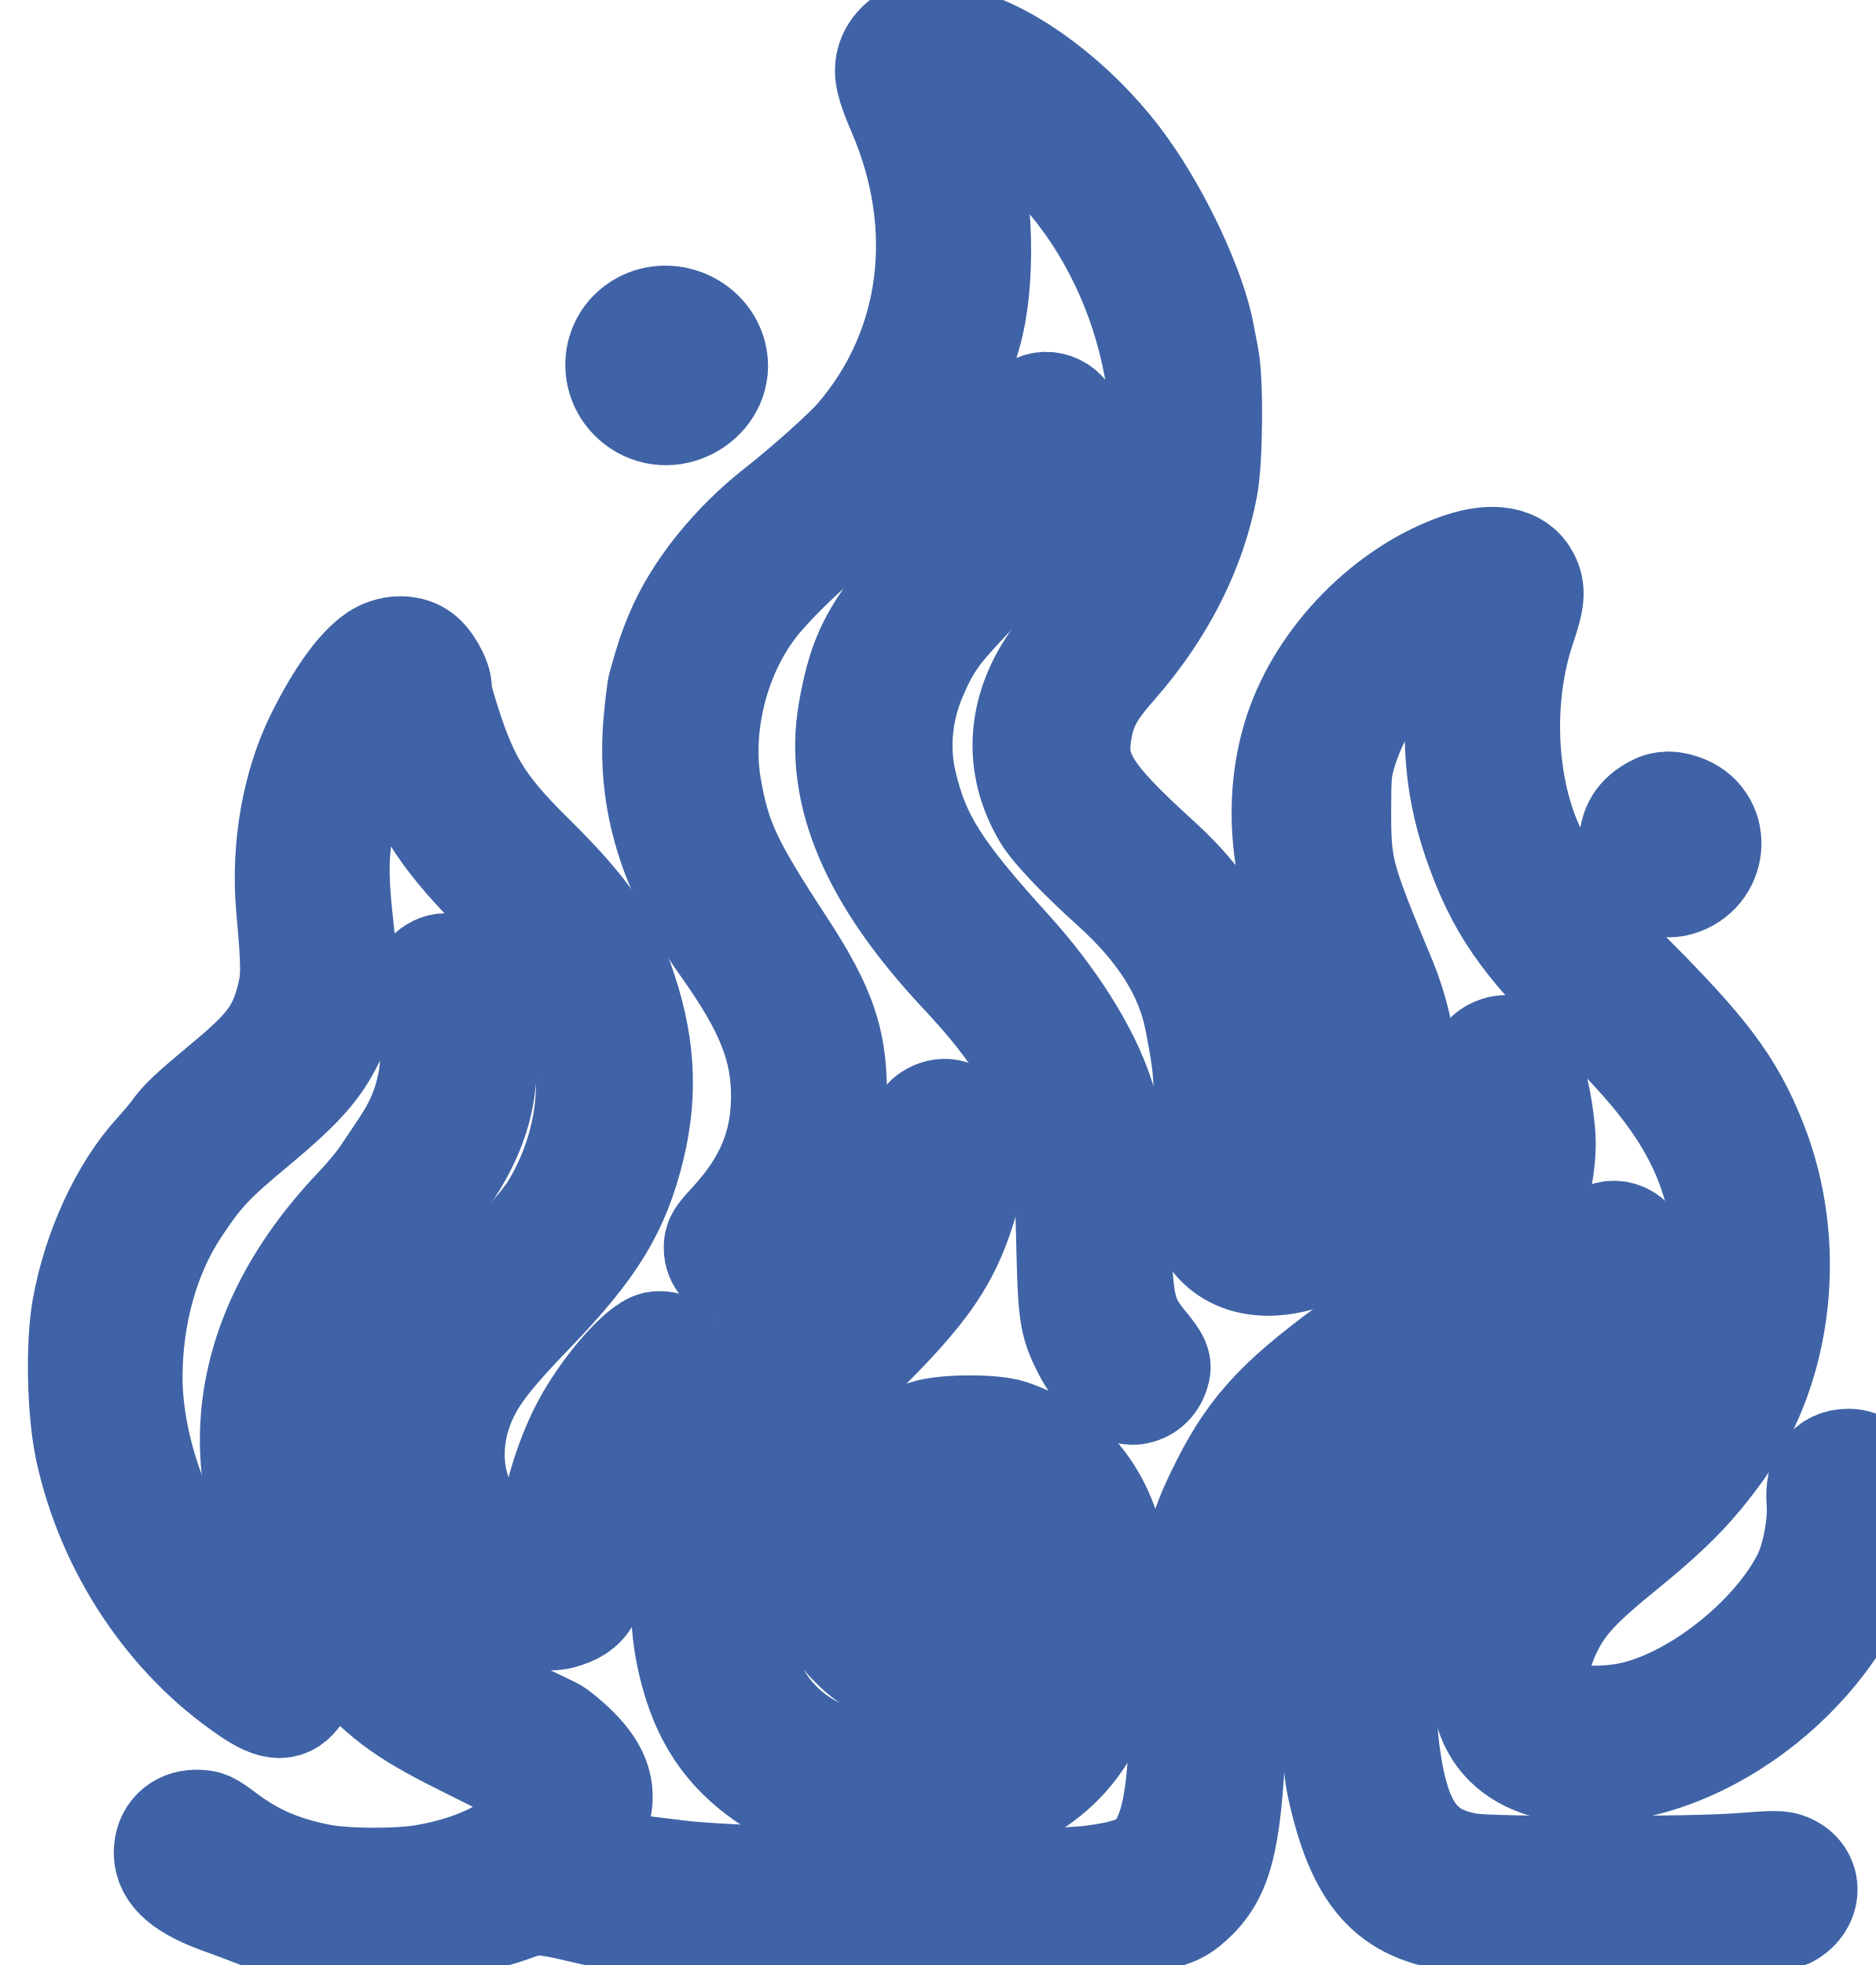
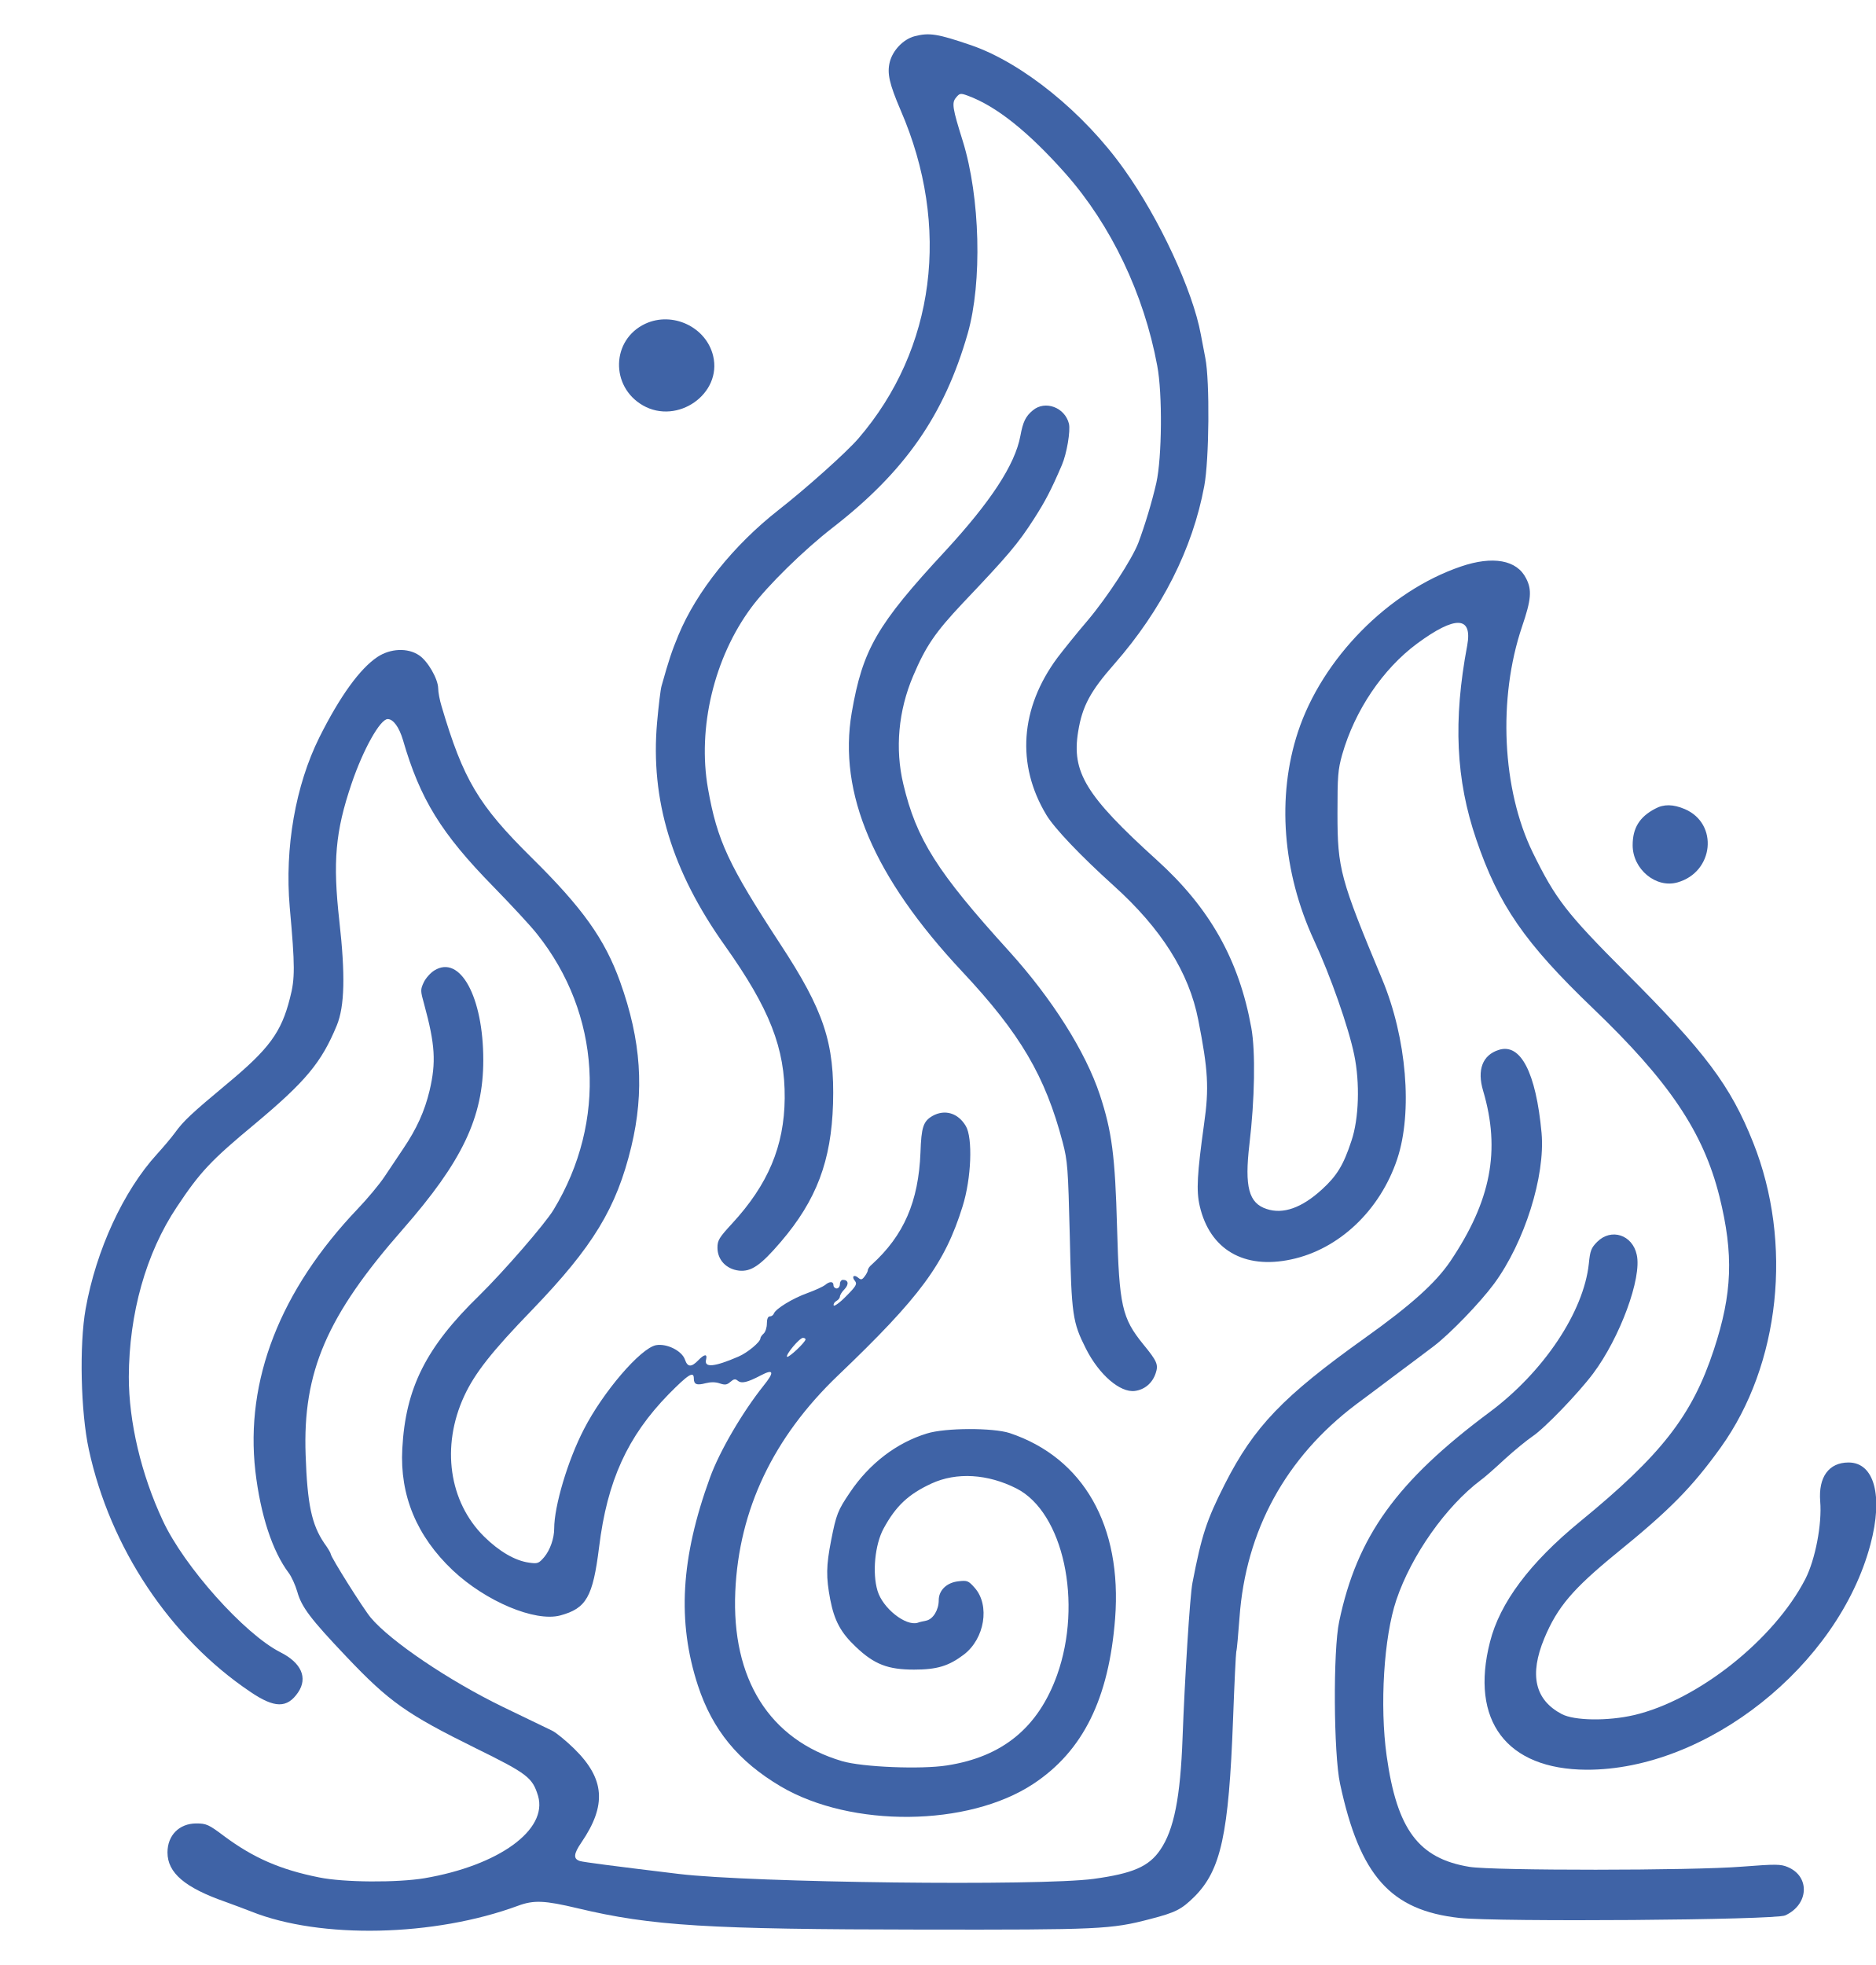
<svg xmlns="http://www.w3.org/2000/svg" viewBox="-38 0 873 882.635" width="84" height="88">
-   <g transform="translate(-38.04024,918.7198) scale(0.1,-0.1)" fill="#3f63a6" stroke="#3f63a6" stroke-width="500" stroke-linejoin="round" stroke-linecap="round">
+   <g transform="translate(-38.04024,918.7198) scale(0.1,-0.1)" fill="#3f63a6" stroke="none">
    <path d="M4257 9178 c-52 -14 -101 -65 -115 -120 -13 -53 -2 -101 51 -225 234 -540 161 -1111 -197 -1527 -55 -64 -244 -233 -372 -333 -208 -163 -381 -378 -466 -583 -31 -75 -44 -114 -78 -235 -5 -16 -14 -93 -21 -170 -32 -361 69 -693 316 -1040 208 -293 280 -477 278 -710 -2 -223 -78 -402 -245 -583 -60 -65 -68 -78 -68 -112 0 -57 41 -100 100 -107 57 -6 101 24 195 134 166 194 235 377 243 643 8 282 -42 433 -247 745 -239 366 -292 478 -335 721 -50 282 28 610 202 844 75 101 243 266 377 370 338 262 521 525 630 905 68 238 58 634 -23 895 -48 153 -52 178 -32 202 17 21 21 22 54 10 134 -49 283 -168 457 -364 211 -239 364 -559 426 -893 25 -131 22 -427 -4 -545 -20 -88 -53 -197 -84 -280 -30 -77 -144 -252 -235 -360 -54 -63 -117 -142 -142 -175 -173 -234 -192 -497 -51 -731 37 -62 160 -191 313 -329 222 -200 351 -404 394 -625 46 -233 51 -318 27 -485 -32 -231 -37 -310 -20 -382 47 -202 206 -295 425 -248 223 47 414 228 494 467 73 219 44 564 -70 837 -195 467 -208 514 -208 771 0 174 2 204 22 275 59 206 189 398 348 516 179 132 259 129 234 -8 -66 -350 -53 -625 42 -903 104 -305 225 -481 542 -785 356 -341 515 -577 590 -877 67 -270 60 -452 -26 -713 -101 -307 -244 -490 -624 -801 -233 -191 -372 -377 -418 -559 -94 -367 77 -593 449 -595 559 -2 1172 484 1322 1049 60 225 18 381 -102 381 -92 0 -141 -68 -132 -181 9 -106 -23 -271 -69 -361 -145 -282 -501 -565 -799 -634 -121 -28 -276 -26 -335 5 -125 66 -152 182 -81 353 61 146 133 230 336 396 249 202 352 307 485 492 277 386 337 952 151 1419 -106 266 -222 420 -593 791 -277 278 -326 341 -433 559 -143 293 -163 717 -50 1051 43 126 47 171 19 225 -43 86 -155 106 -304 55 -337 -115 -645 -428 -758 -770 -99 -301 -72 -652 75 -970 77 -166 161 -406 187 -533 27 -130 22 -297 -13 -400 -37 -113 -68 -163 -137 -226 -94 -86 -181 -117 -258 -91 -83 27 -103 103 -80 300 25 209 29 433 9 543 -57 316 -193 558 -441 782 -330 299 -396 408 -365 597 19 118 57 188 168 314 221 252 365 537 419 829 23 122 26 489 5 595 -7 36 -16 85 -21 110 -37 203 -193 540 -358 770 -187 263 -471 493 -710 576 -158 54 -196 60 -265 42z" />
    <path d="M3004 7840 c-158 -74 -164 -292 -11 -380 161 -92 369 54 327 230 -32 135 -189 209 -316 150z" />
    <path d="M4808 7437 c-34 -28 -46 -54 -58 -119 -25 -134 -138 -306 -349 -535 -320 -345 -385 -459 -436 -753 -64 -375 102 -765 514 -1205 271 -289 387 -487 468 -795 23 -88 25 -119 33 -435 8 -370 13 -402 75 -525 61 -121 159 -206 228 -197 46 6 82 37 97 83 13 39 7 55 -58 134 -99 122 -112 179 -122 545 -9 332 -24 446 -80 616 -67 202 -223 448 -422 668 -337 371 -432 522 -493 779 -39 164 -23 341 46 503 59 139 103 203 231 339 211 222 257 276 332 393 51 80 77 128 129 249 23 53 41 160 33 193 -19 76 -111 110 -168 62z" />
    <path d="M1757 6289 c-81 -54 -174 -182 -270 -374 -111 -223 -162 -514 -138 -790 25 -276 25 -333 1 -424 -40 -159 -97 -236 -292 -398 -167 -139 -204 -174 -243 -228 -16 -22 -54 -67 -84 -100 -156 -171 -283 -446 -332 -720 -30 -168 -23 -481 15 -655 99 -457 378 -876 751 -1127 113 -77 172 -78 223 -3 46 68 15 138 -83 187 -167 85 -448 399 -547 613 -101 216 -158 460 -158 668 1 295 80 577 224 792 107 161 158 216 362 385 238 199 311 287 382 459 37 90 40 236 12 486 -31 277 -19 416 57 640 54 159 133 300 168 300 26 0 53 -37 71 -97 80 -276 178 -435 421 -683 83 -85 175 -184 203 -220 297 -372 327 -872 77 -1284 -40 -66 -232 -287 -346 -399 -248 -241 -343 -431 -358 -713 -12 -217 67 -407 235 -566 153 -144 382 -241 500 -210 122 33 152 86 181 318 38 309 132 515 324 712 91 92 117 109 117 73 0 -28 14 -33 55 -22 24 6 46 6 66 -1 24 -8 33 -7 49 7 16 14 23 15 34 6 18 -15 44 -9 109 25 59 31 63 15 12 -48 -99 -124 -206 -307 -250 -429 -136 -373 -153 -670 -56 -967 68 -207 188 -353 386 -470 328 -193 872 -188 1175 12 232 153 352 397 381 770 33 431 -147 748 -491 863 -77 25 -299 25 -385 -2 -141 -43 -268 -140 -358 -274 -57 -84 -64 -102 -88 -224 -23 -118 -24 -170 -4 -275 19 -98 49 -154 119 -220 86 -82 150 -106 271 -106 108 0 162 17 232 70 97 74 122 229 51 310 -30 34 -35 36 -77 31 -54 -6 -91 -42 -91 -88 0 -45 -26 -88 -58 -95 -15 -3 -33 -7 -40 -10 -56 -17 -163 68 -187 149 -25 83 -12 215 28 289 57 105 115 160 223 210 117 54 262 45 396 -23 218 -111 309 -531 189 -868 -88 -245 -254 -381 -513 -421 -120 -19 -393 -8 -488 20 -338 100 -515 382 -497 790 17 381 177 717 478 1005 382 365 497 520 580 787 41 130 48 319 15 374 -36 61 -98 79 -155 47 -43 -25 -52 -52 -56 -170 -9 -228 -77 -386 -227 -522 -10 -8 -18 -20 -18 -26 0 -5 -7 -19 -15 -29 -12 -16 -17 -17 -30 -6 -20 17 -32 5 -15 -15 11 -14 6 -24 -41 -71 -29 -30 -56 -49 -58 -43 -2 7 4 16 13 21 9 5 16 14 16 20 0 7 9 22 21 34 22 23 19 44 -7 44 -8 0 -14 -9 -14 -20 0 -11 -7 -20 -15 -20 -8 0 -15 7 -15 15 0 19 -18 19 -39 1 -9 -7 -45 -24 -81 -37 -70 -25 -148 -73 -157 -95 -3 -8 -11 -14 -19 -14 -9 0 -14 -12 -14 -34 0 -18 -7 -39 -15 -46 -8 -7 -15 -17 -15 -22 0 -17 -60 -67 -102 -85 -113 -49 -161 -53 -151 -14 7 28 -8 26 -37 -4 -31 -32 -49 -32 -61 3 -14 42 -85 77 -135 68 -72 -14 -247 -218 -336 -392 -75 -145 -138 -357 -138 -462 0 -45 -19 -100 -47 -133 -25 -29 -30 -31 -71 -25 -64 9 -138 52 -208 121 -164 162 -201 420 -93 654 49 106 128 207 317 402 283 294 392 473 461 759 62 258 46 494 -52 767 -72 200 -175 344 -412 578 -248 245 -318 363 -419 704 -9 29 -16 67 -16 85 -1 43 -48 126 -89 153 -53 36 -134 32 -194 -8z m1993 -3176 c-1 -14 -79 -87 -86 -81 -8 9 58 88 74 88 6 0 12 -3 12 -7z" />
    <path d="M7705 5583 c-73 -38 -105 -90 -105 -170 0 -112 109 -202 209 -173 169 48 192 273 34 341 -54 23 -98 24 -138 2z" />
    <path d="M2022 4830 c-18 -11 -40 -36 -49 -55 -16 -34 -16 -39 2 -103 51 -187 56 -269 25 -401 -23 -96 -60 -178 -123 -271 -24 -36 -63 -94 -87 -130 -24 -36 -80 -103 -125 -150 -361 -379 -524 -798 -476 -1220 24 -204 79 -373 156 -475 12 -16 30 -55 39 -86 20 -72 62 -127 227 -301 202 -213 282 -269 606 -429 240 -118 262 -136 288 -221 46 -158 -183 -324 -529 -383 -126 -21 -375 -20 -491 4 -180 36 -305 91 -440 191 -73 55 -84 60 -131 60 -79 0 -134 -55 -134 -135 0 -95 81 -164 270 -230 41 -15 95 -35 120 -45 323 -129 852 -117 1242 27 73 27 123 25 278 -12 343 -82 606 -98 1605 -99 823 -1 876 1 1059 49 120 31 146 45 206 104 124 124 160 291 180 826 6 165 13 307 15 315 3 8 9 79 15 158 29 405 215 745 542 992 35 26 117 87 183 137 66 49 147 110 180 135 76 58 215 202 280 290 142 193 239 502 221 702 -26 282 -98 420 -200 386 -75 -24 -101 -93 -72 -190 82 -277 37 -512 -153 -794 -68 -100 -182 -203 -398 -357 -381 -272 -515 -412 -651 -679 -86 -170 -108 -238 -151 -460 -12 -61 -36 -449 -46 -720 -10 -278 -40 -430 -104 -523 -53 -78 -128 -110 -310 -135 -253 -34 -1590 -18 -1931 23 -298 36 -444 55 -460 60 -32 10 -30 33 7 87 118 173 109 296 -34 436 -38 37 -84 75 -103 84 -19 9 -123 59 -230 111 -249 121 -522 305 -614 415 -35 42 -186 282 -186 296 0 4 -13 27 -30 50 -59 87 -79 181 -87 411 -14 387 99 648 452 1050 277 316 375 521 375 788 0 294 -108 492 -228 417z" />
    <path d="M7435 3567 c-28 -28 -33 -41 -39 -102 -24 -224 -210 -503 -461 -690 -434 -323 -618 -579 -701 -975 -29 -134 -26 -616 4 -755 92 -429 235 -590 557 -625 178 -19 1468 -10 1515 12 110 50 117 181 12 225 -33 14 -56 14 -212 2 -233 -19 -1162 -19 -1270 -1 -237 39 -337 174 -385 516 -33 235 -13 554 45 726 70 208 231 436 393 558 16 11 66 55 111 97 46 42 104 89 129 106 56 37 214 201 283 293 125 167 228 446 203 553 -20 93 -119 125 -184 60z" />
  </g>
</svg>
